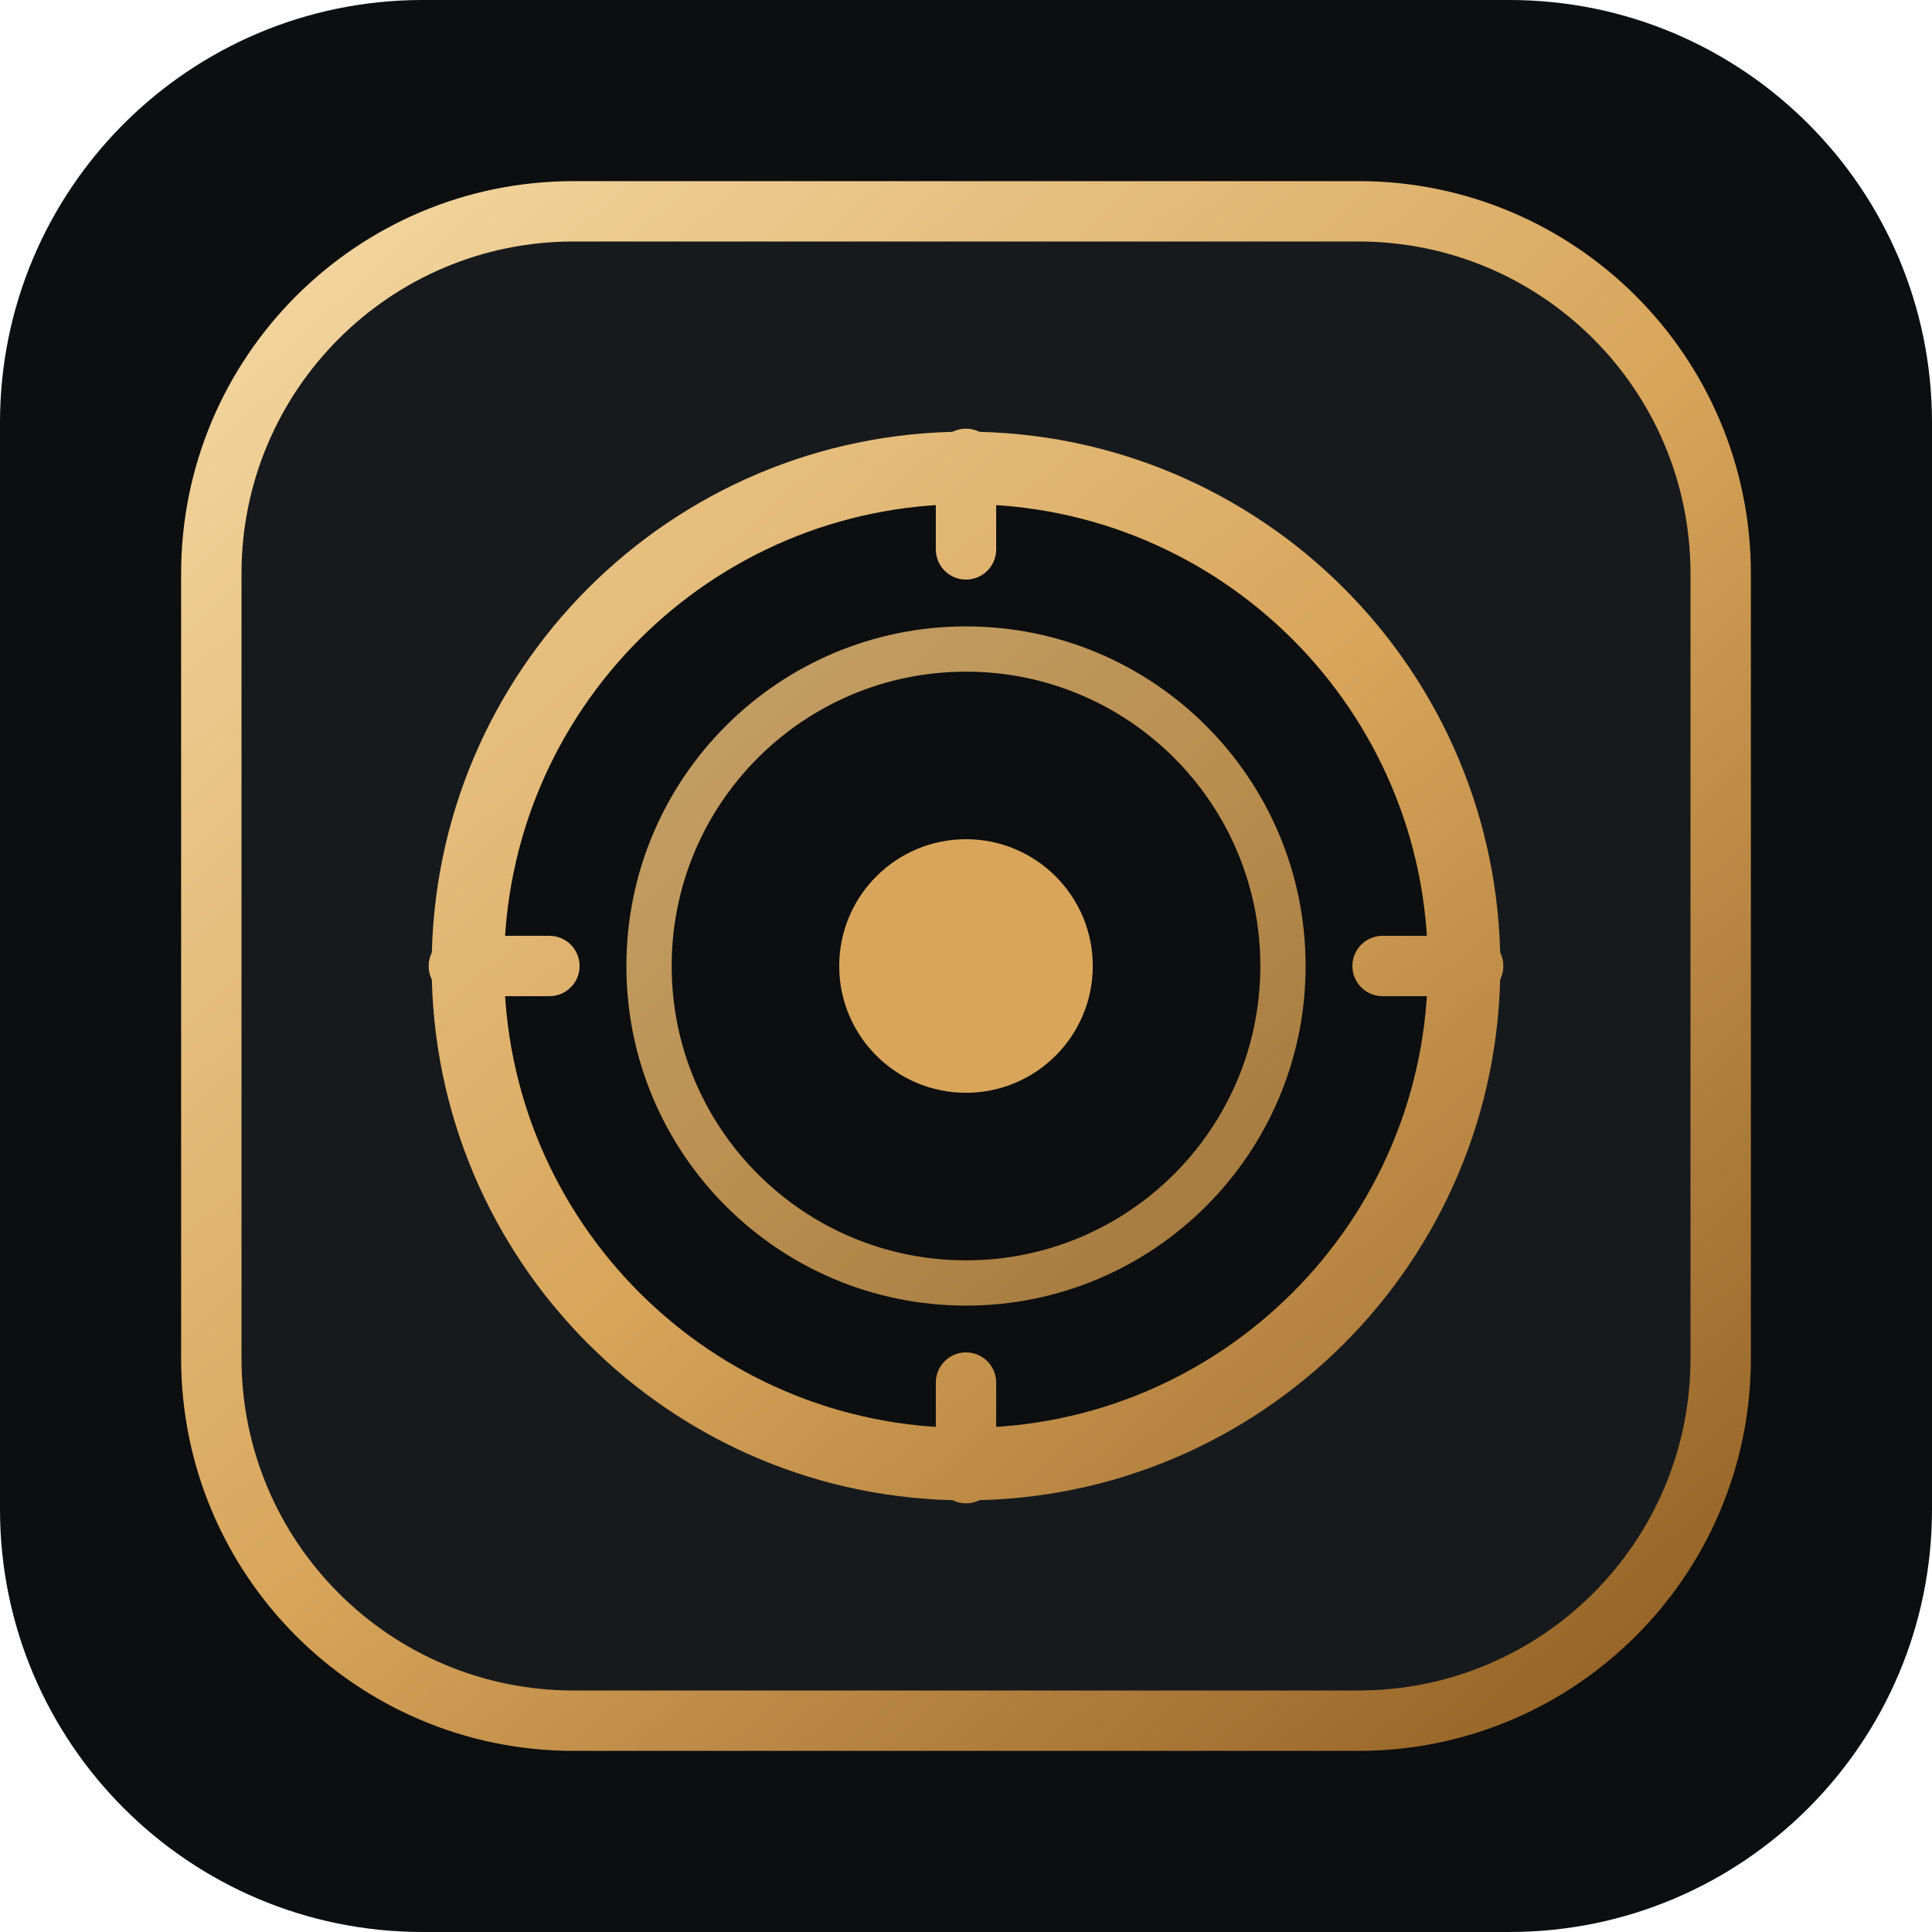
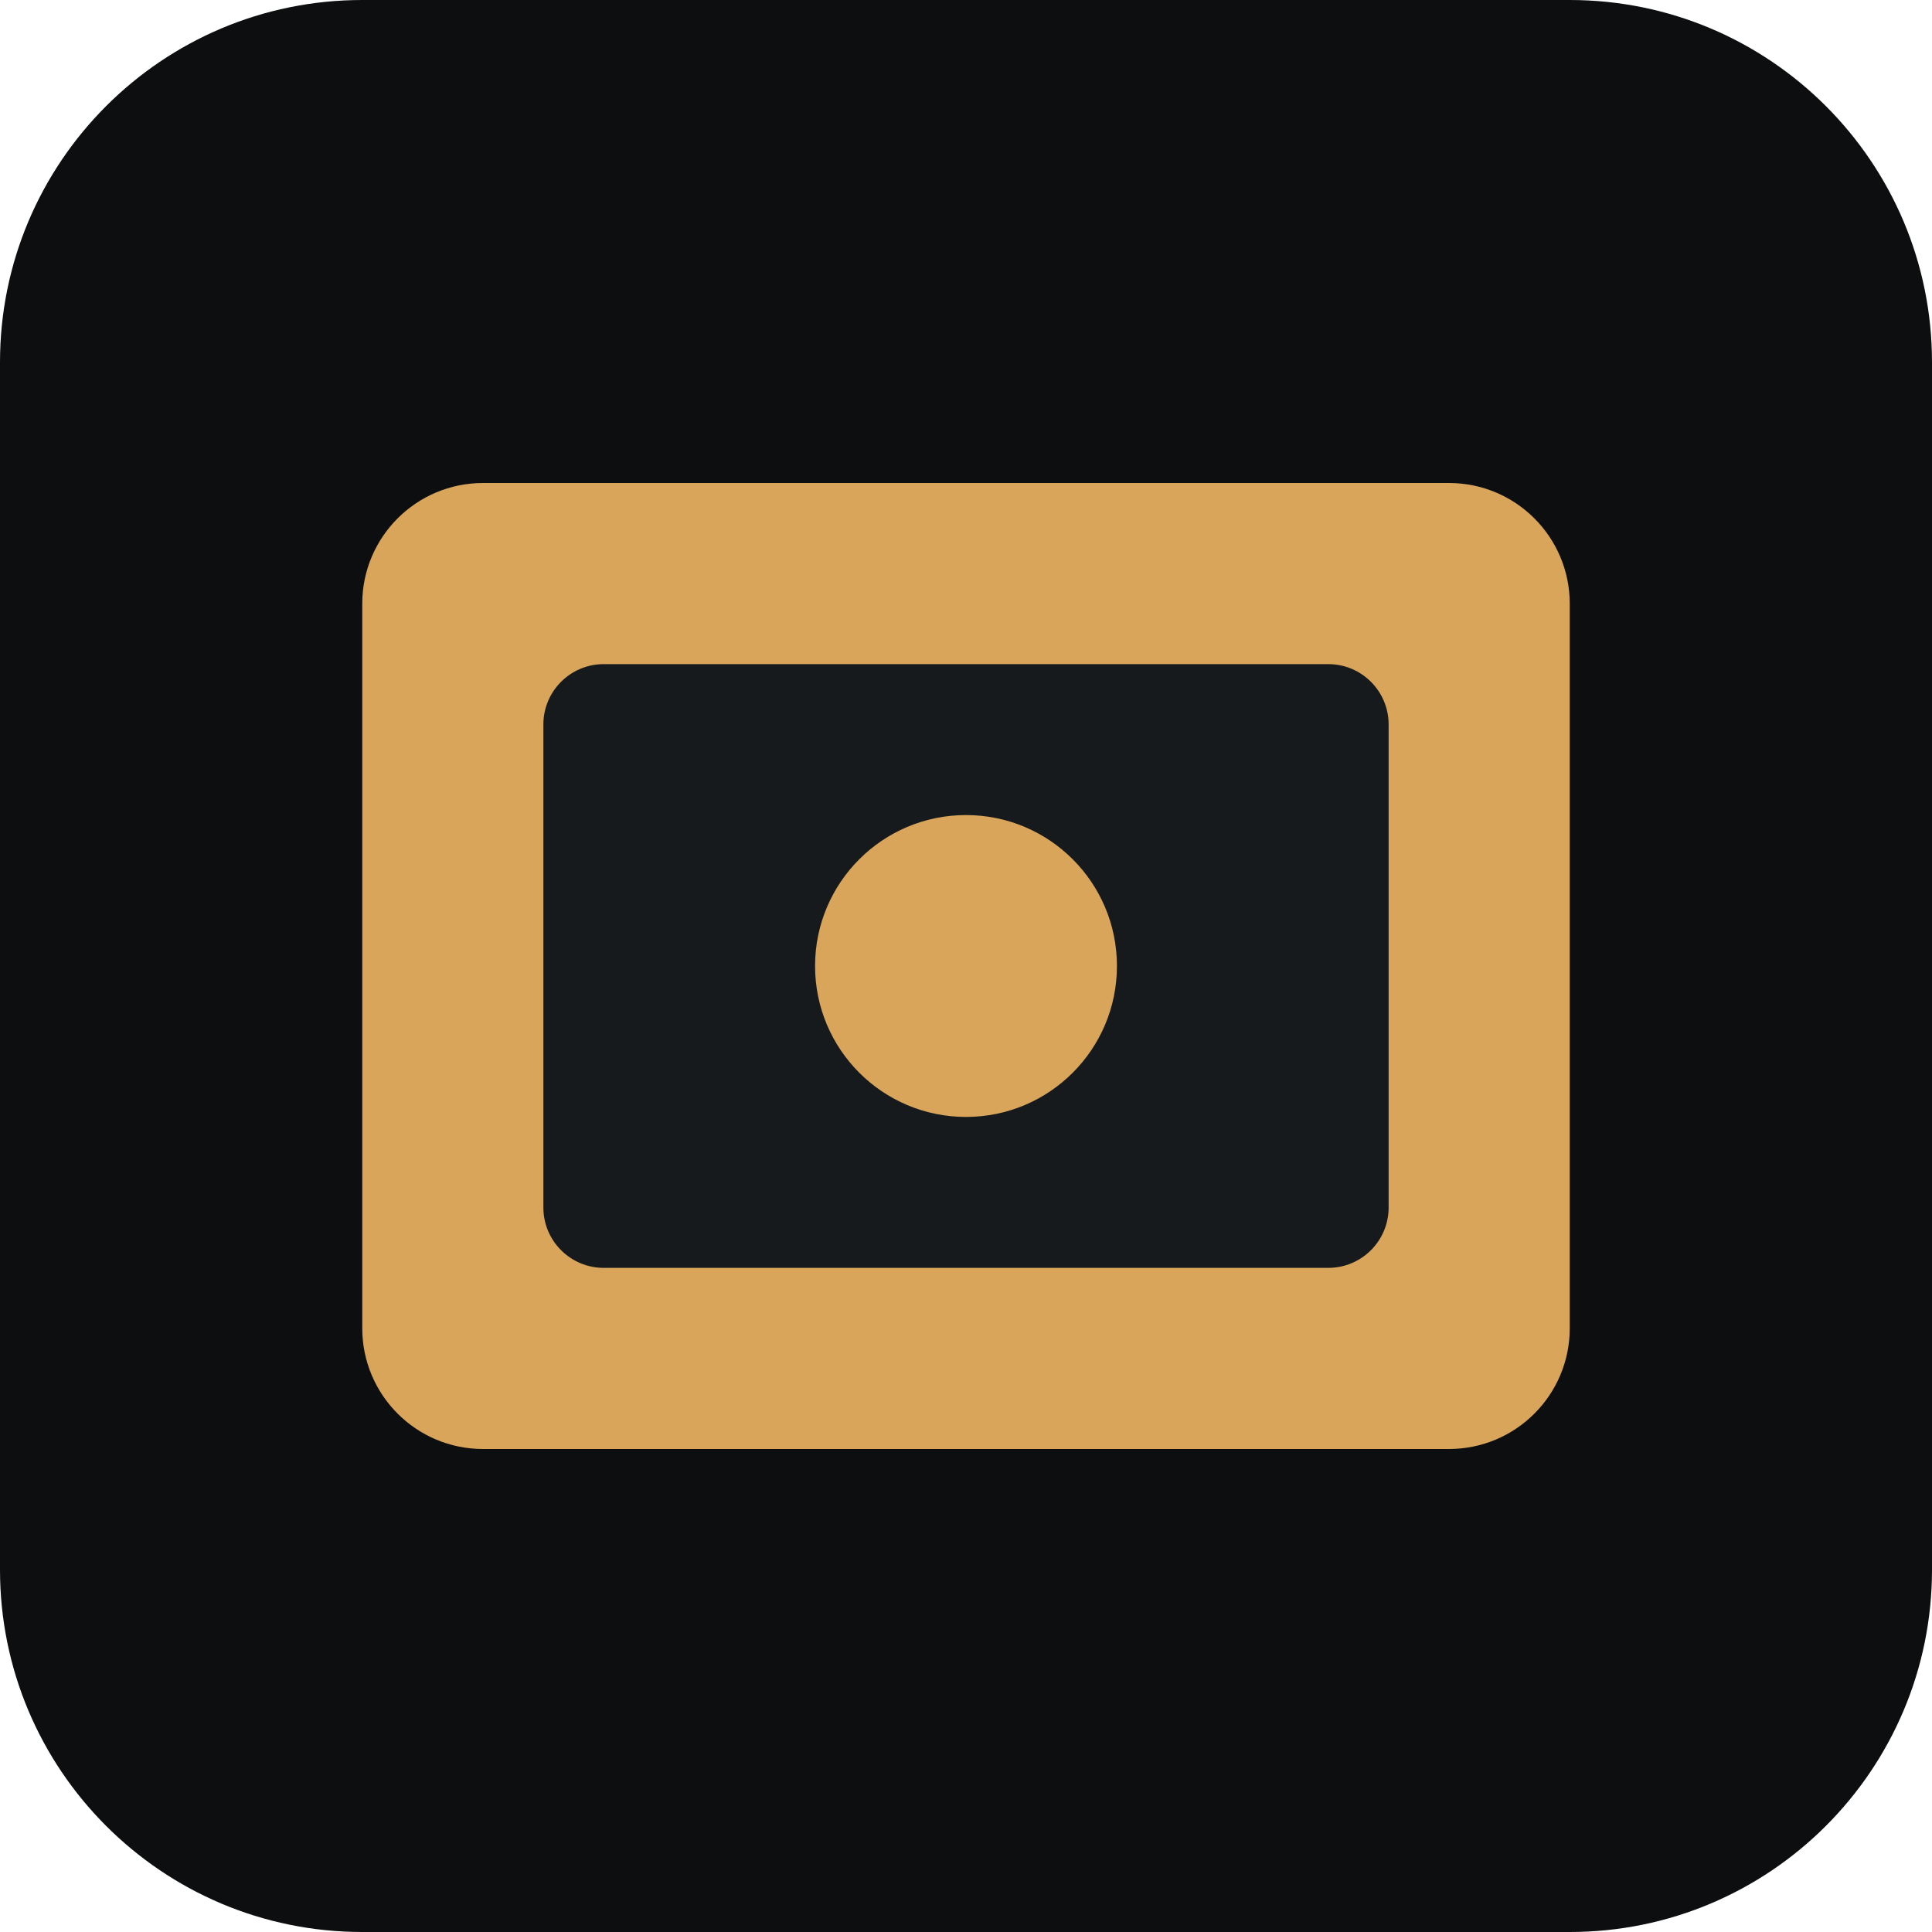
- <svg xmlns="http://www.w3.org/2000/svg" viewBox="0 0 64 64" role="img" aria-label="GalleryVault">
-   <defs>
-     <linearGradient id="gold" x1="10" y1="6" x2="56" y2="58" gradientUnits="userSpaceOnUse">
-       <stop offset="0" stop-color="#f3d7a1" />
-       <stop offset=".5" stop-color="#d8a55b" />
-       <stop offset="1" stop-color="#8f5e22" />
-     </linearGradient>
-   </defs>
-   <rect width="64" height="64" rx="14" fill="#0c0e0f" />
-   <rect x="7" y="7" width="50" height="50" rx="12" fill="#171a1c" stroke="url(#gold)" stroke-width="2" />
-   <circle cx="32" cy="32" r="16.5" fill="#0c0e0f" stroke="url(#gold)" stroke-width="2.4" />
-   <circle cx="32" cy="32" r="10.5" fill="none" stroke="url(#gold)" stroke-width="1.5" opacity=".85" />
-   <circle cx="32" cy="32" r="4.2" fill="#d8a55b" />
-   <g fill="url(#gold)">
-     <rect x="31" y="14.2" width="2" height="5" rx="1" />
-     <rect x="31" y="44.8" width="2" height="5" rx="1" />
-     <rect x="14.2" y="31" width="5" height="2" rx="1" />
-     <rect x="44.8" y="31" width="5" height="2" rx="1" />
-   </g>
+ <svg xmlns="http://www.w3.org/2000/svg" viewBox="0 0 64 64">
+   <rect width="64" height="64" rx="12" fill="#0c0e0f" />
+   <rect x="12" y="16" width="40" height="32" rx="4" fill="#d8a55b" />
+   <rect x="18" y="22" width="28" height="20" rx="2" fill="#171a1c" />
+   <circle cx="32" cy="32" r="5" fill="#d8a55b" />
</svg>
